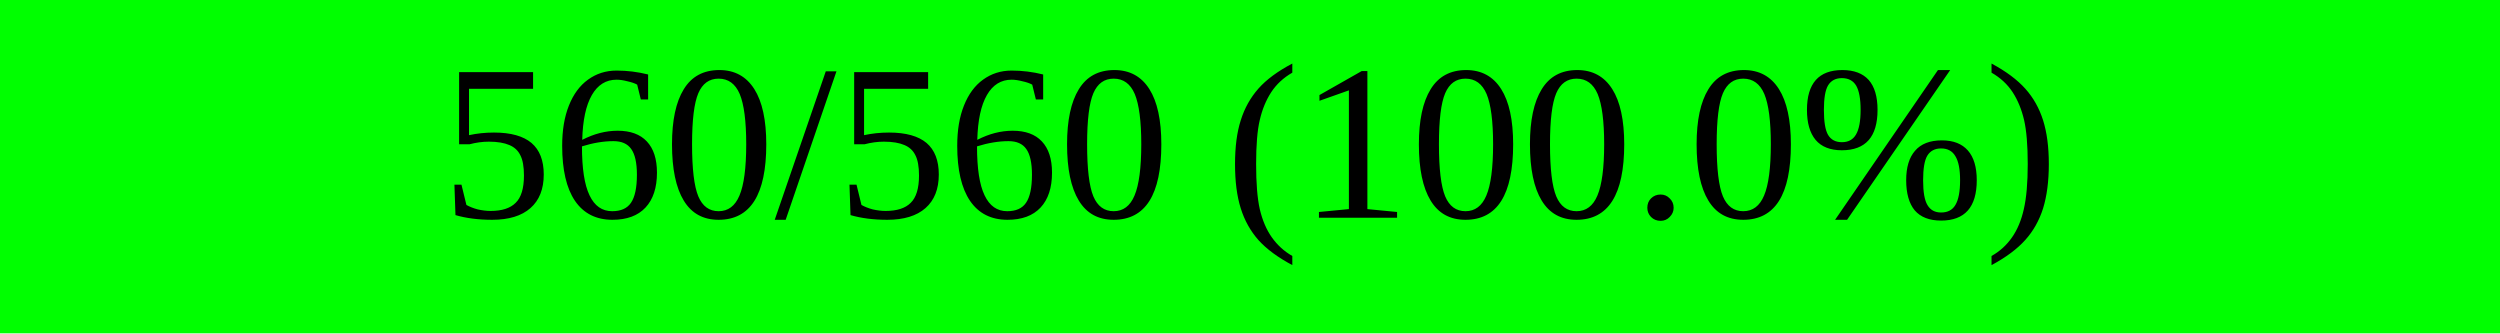
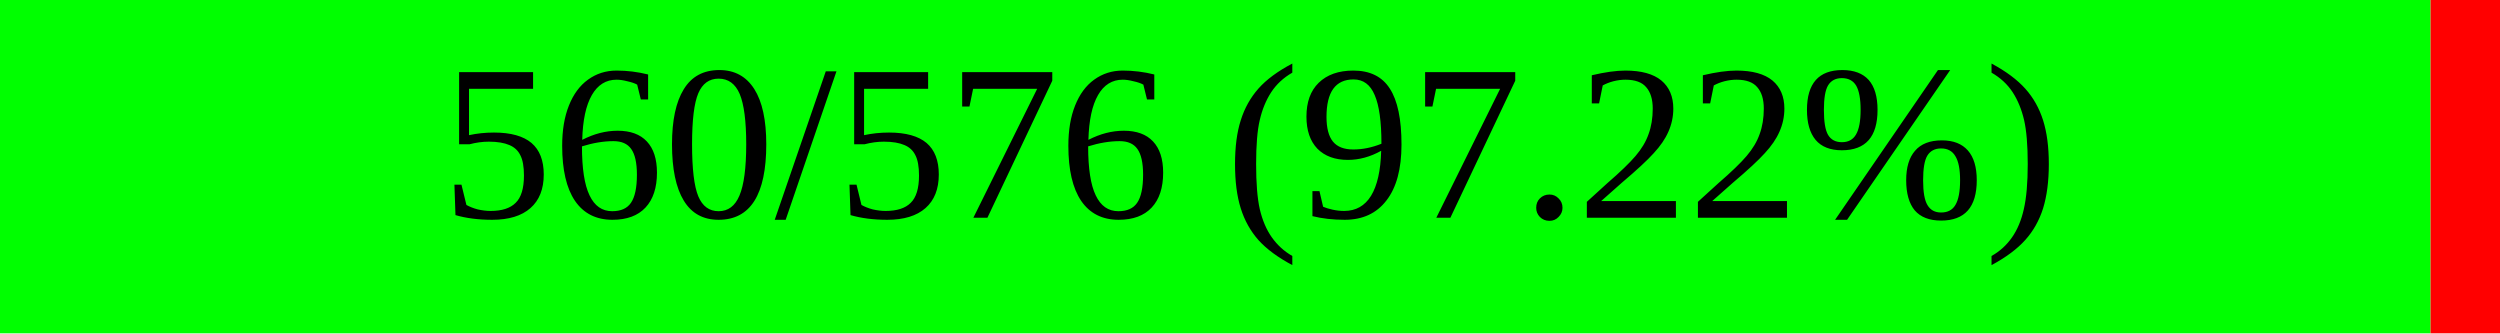
<svg xmlns="http://www.w3.org/2000/svg" width="150" height="20" viewBox="0 0 150 20" version="1.1" preserveAspectRatio="none" style="background-color: #000000">
-   <rect x="0" y="0" width="150.0" height="20" fill="#00ff00" />
-   <rect x="150.0" y="0" width="0.0" height="20" fill="#ff0000" />
-   <text x="75.0" y="10.0" text-anchor="middle" dominant-baseline="middle" font-size="13.333" fill="#000000">560/560 (100.0%)</text>
+   <rect x="0" y="0" width="145.833" height="20" fill="#00ff00" />
+   <rect x="145.833" y="0" width="4.167" height="20" fill="#ff0000" />
+   <text x="75.0" y="10.0" text-anchor="middle" dominant-baseline="middle" font-size="13.333" fill="#000000">560/576 (97.22%)</text>
</svg>
